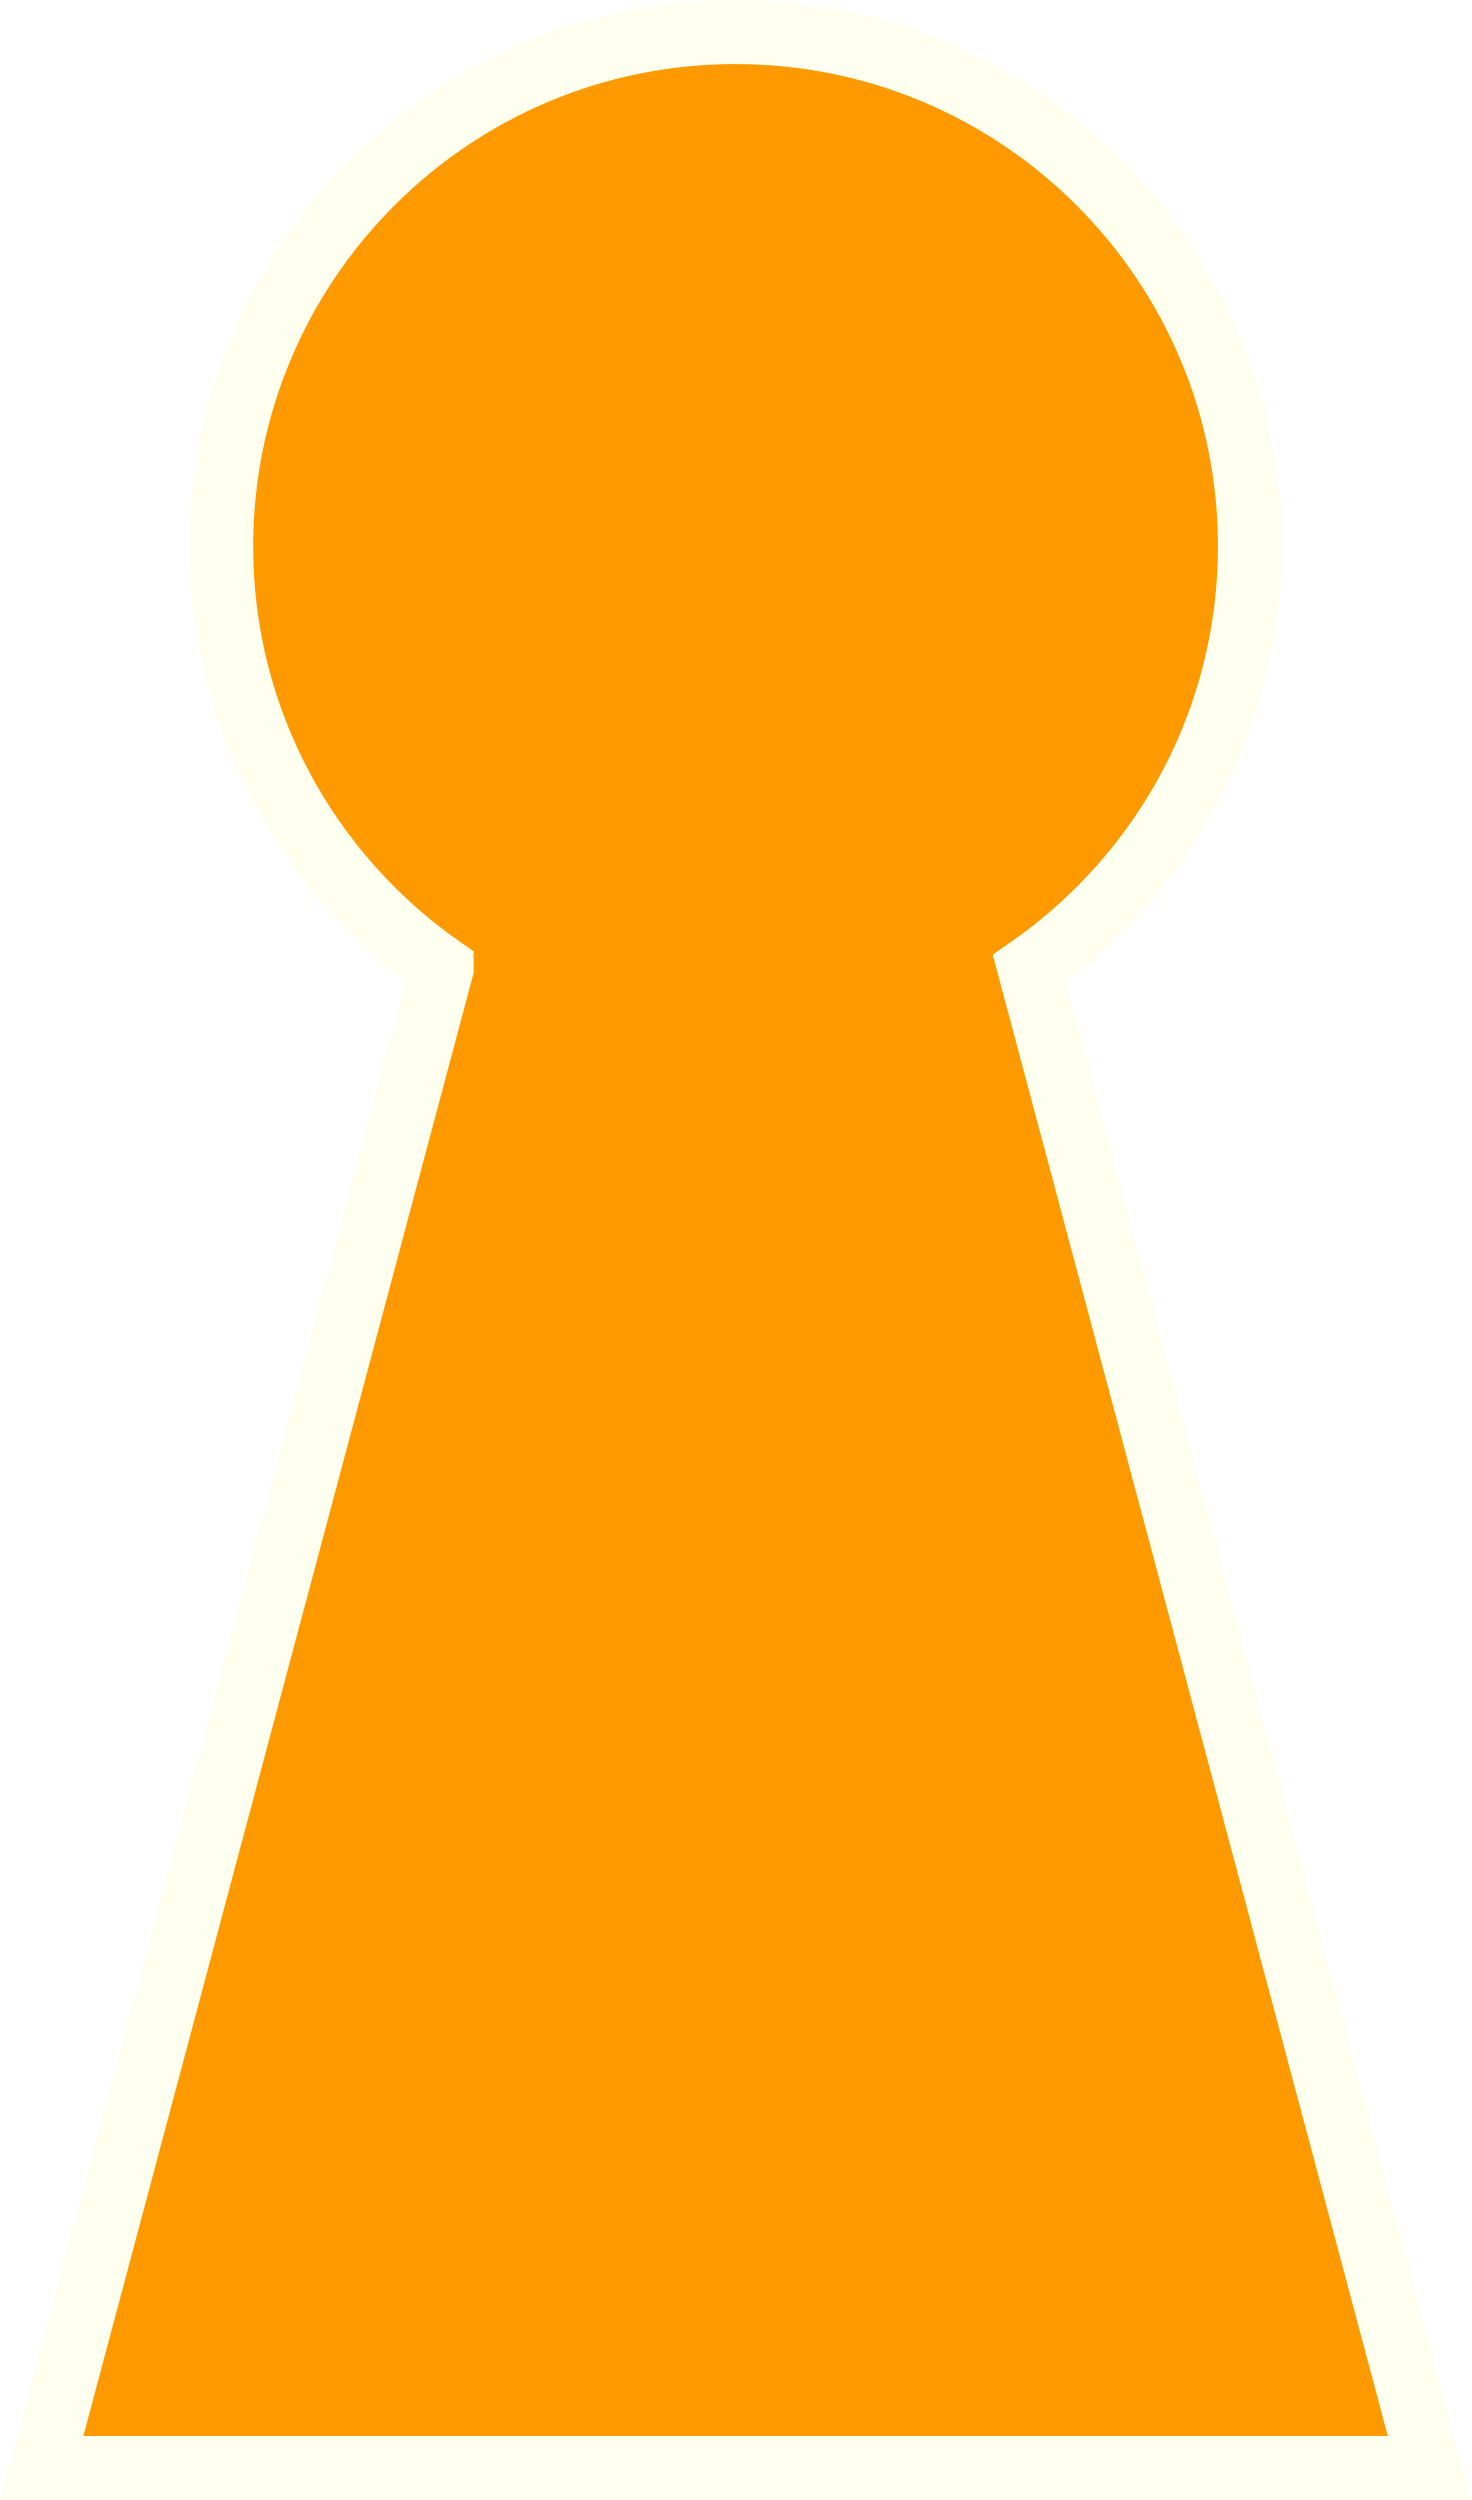
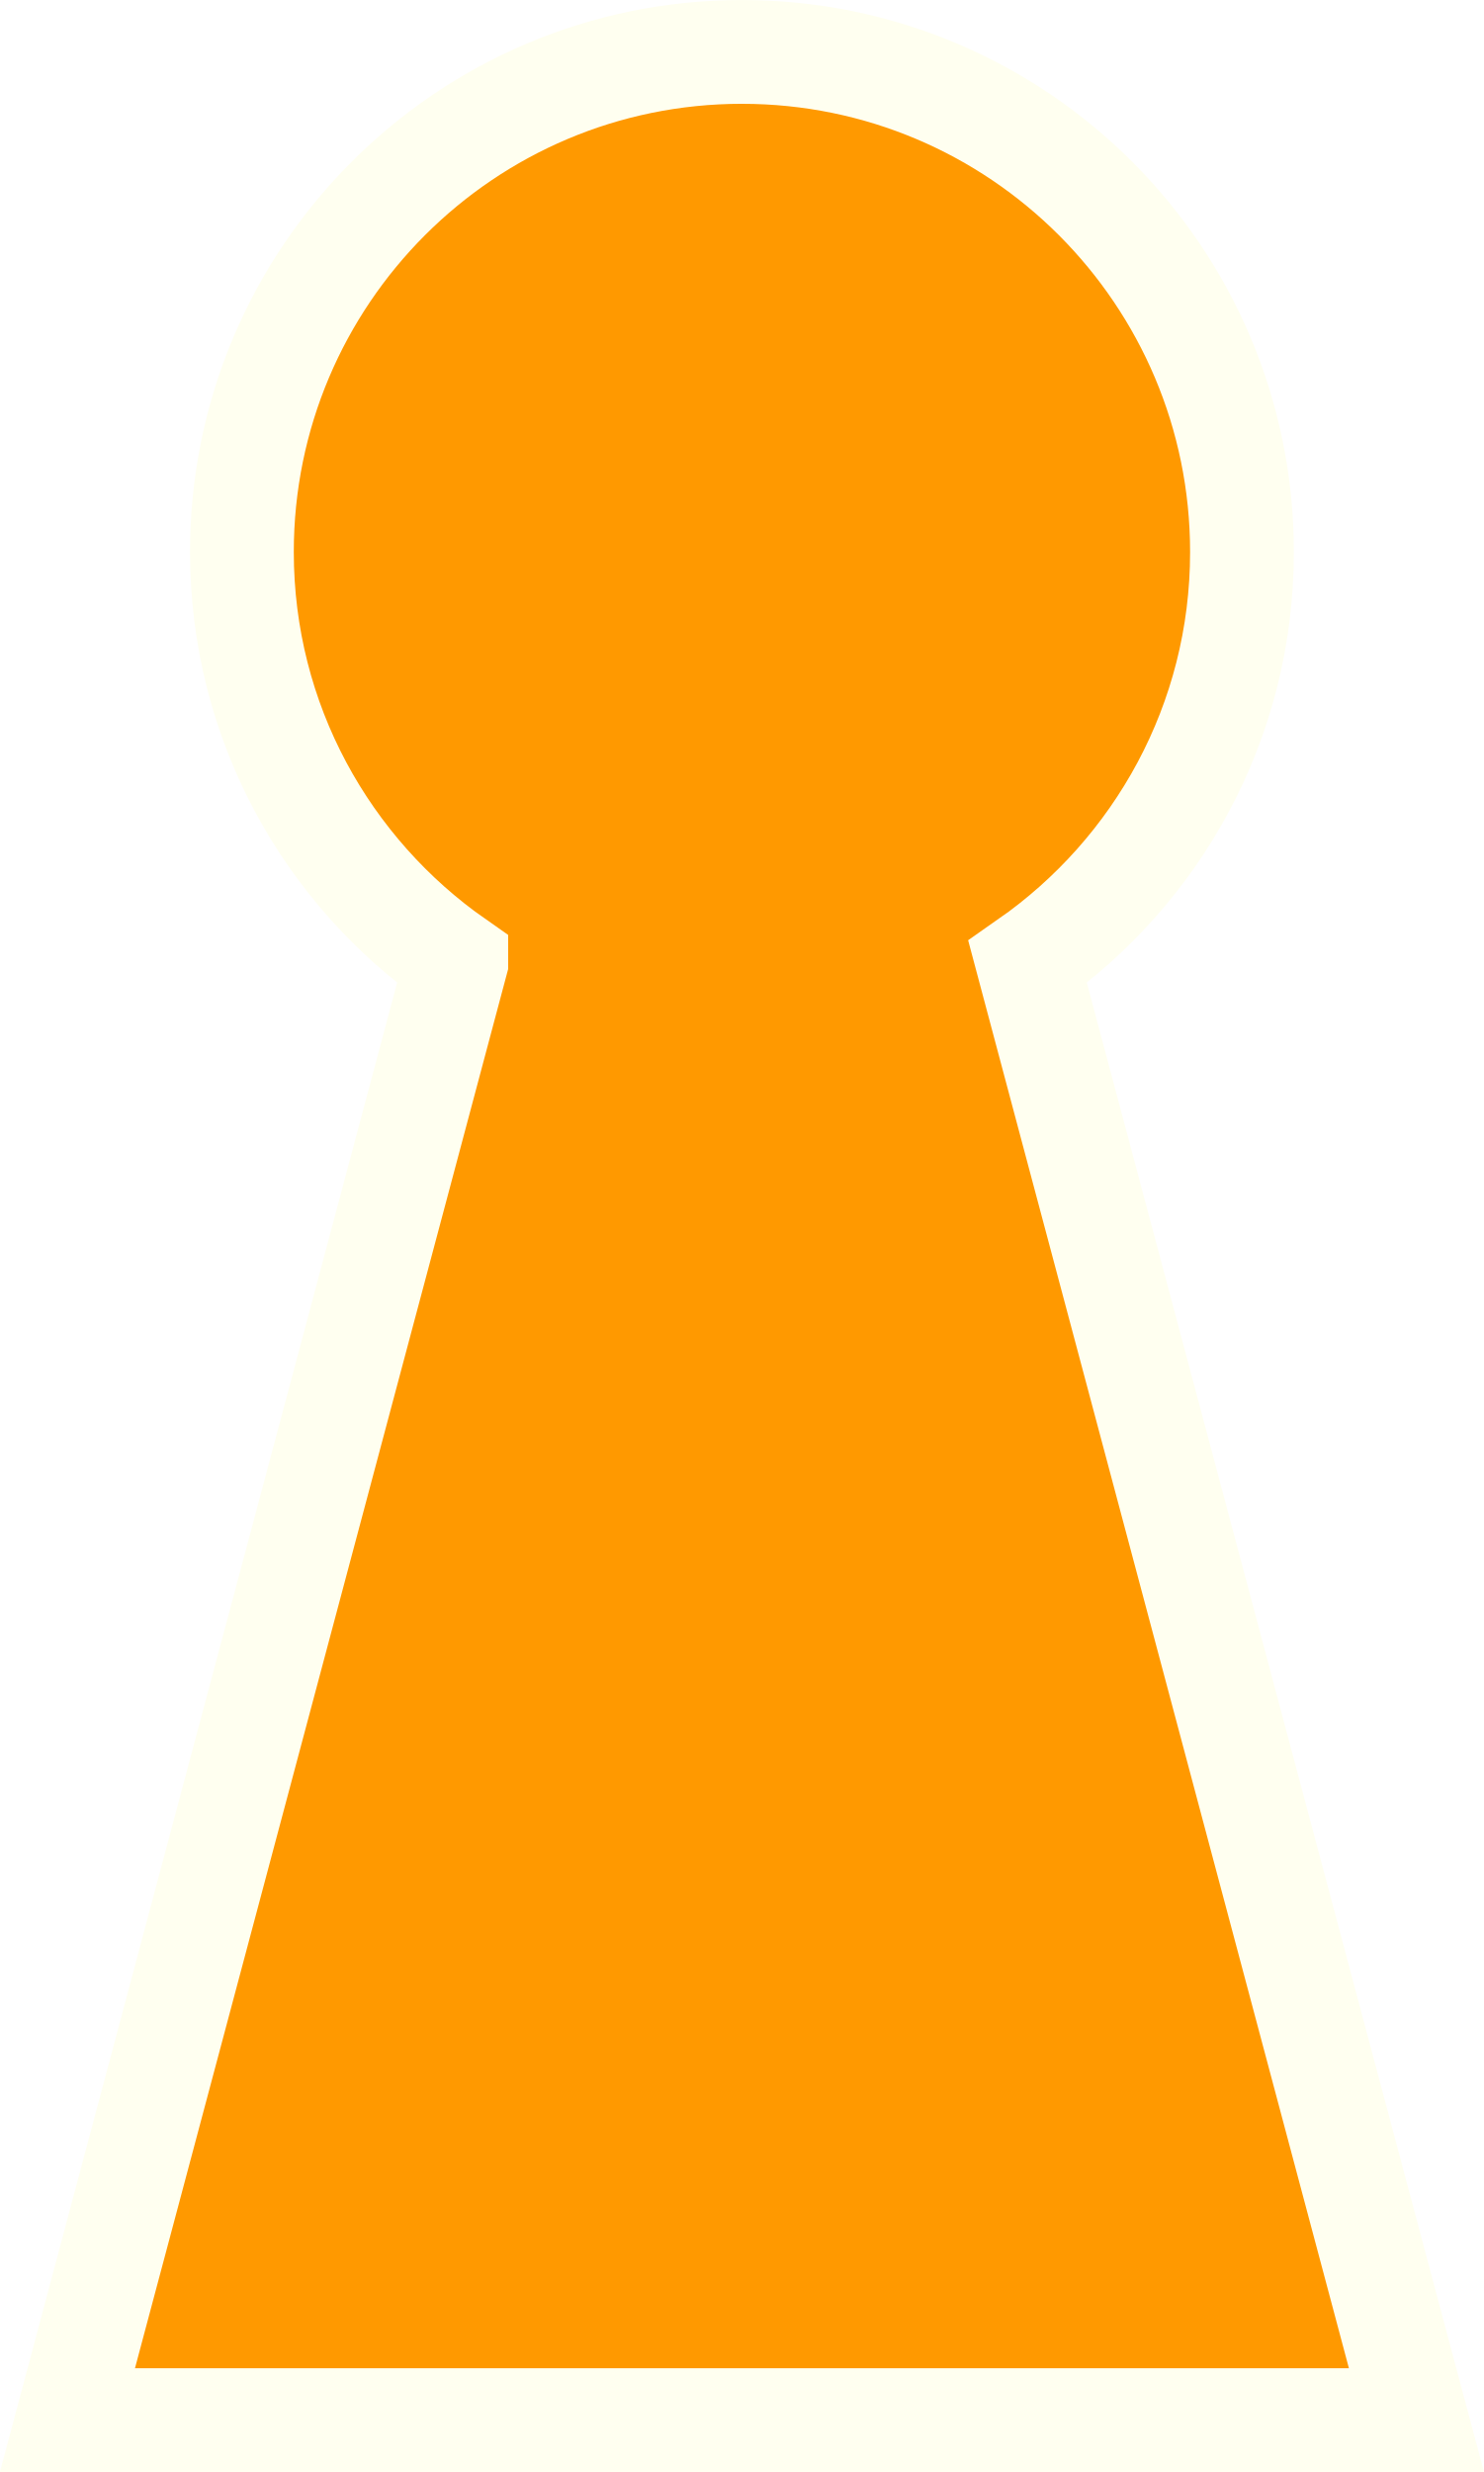
- <svg xmlns="http://www.w3.org/2000/svg" id="svg2" viewBox="0 0 137.812 234.188" height="100%" width="100%" version="1.1">
-   <g id="layer1" transform="translate(-336.0938,-206.1875)" stroke="#fffff0" stroke-dasharray="none" stroke-miterlimit="4" stroke-width="6" fill="#F90">
-     <path id="path2987" d="m405,209.19c-26.61,0-48.188,21.578-48.188,48.188,0,16.365,8.184,30.792,20.656,39.5v0.031l-37.47,140.47h130l-37.469-140.5c12.472-8.708,20.656-23.135,20.656-39.5,0-26.61-21.578-48.188-48.188-48.188z" stroke="#fffff0" stroke-miterlimit="4" stroke-dasharray="none" stroke-width="6" fill="#F90" />
+ <svg xmlns="http://www.w3.org/2000/svg" viewBox="0 0 143 238.188" height="100%" width="100%" version="1.1">
+   <g transform="translate(-333.5,-204.1875)" stroke="#fffff0" stroke-dasharray="none" stroke-miterlimit="4" stroke-width="10" fill="#F90">
+     <path id="medic-svg" d="m405,209.19c-26.61,0-48.188,21.578-48.188,48.188,0,16.365,8.184,30.792,20.656,39.5v0.031l-37.47,140.47h130l-37.469-140.5c12.472-8.708,20.656-23.135,20.656-39.5,0-26.61-21.578-48.188-48.188-48.188z" stroke="#fffff0" stroke-dasharray="none" stroke-miterlimit="4" stroke-width="10" fill="#F90" />
  </g>
</svg>
